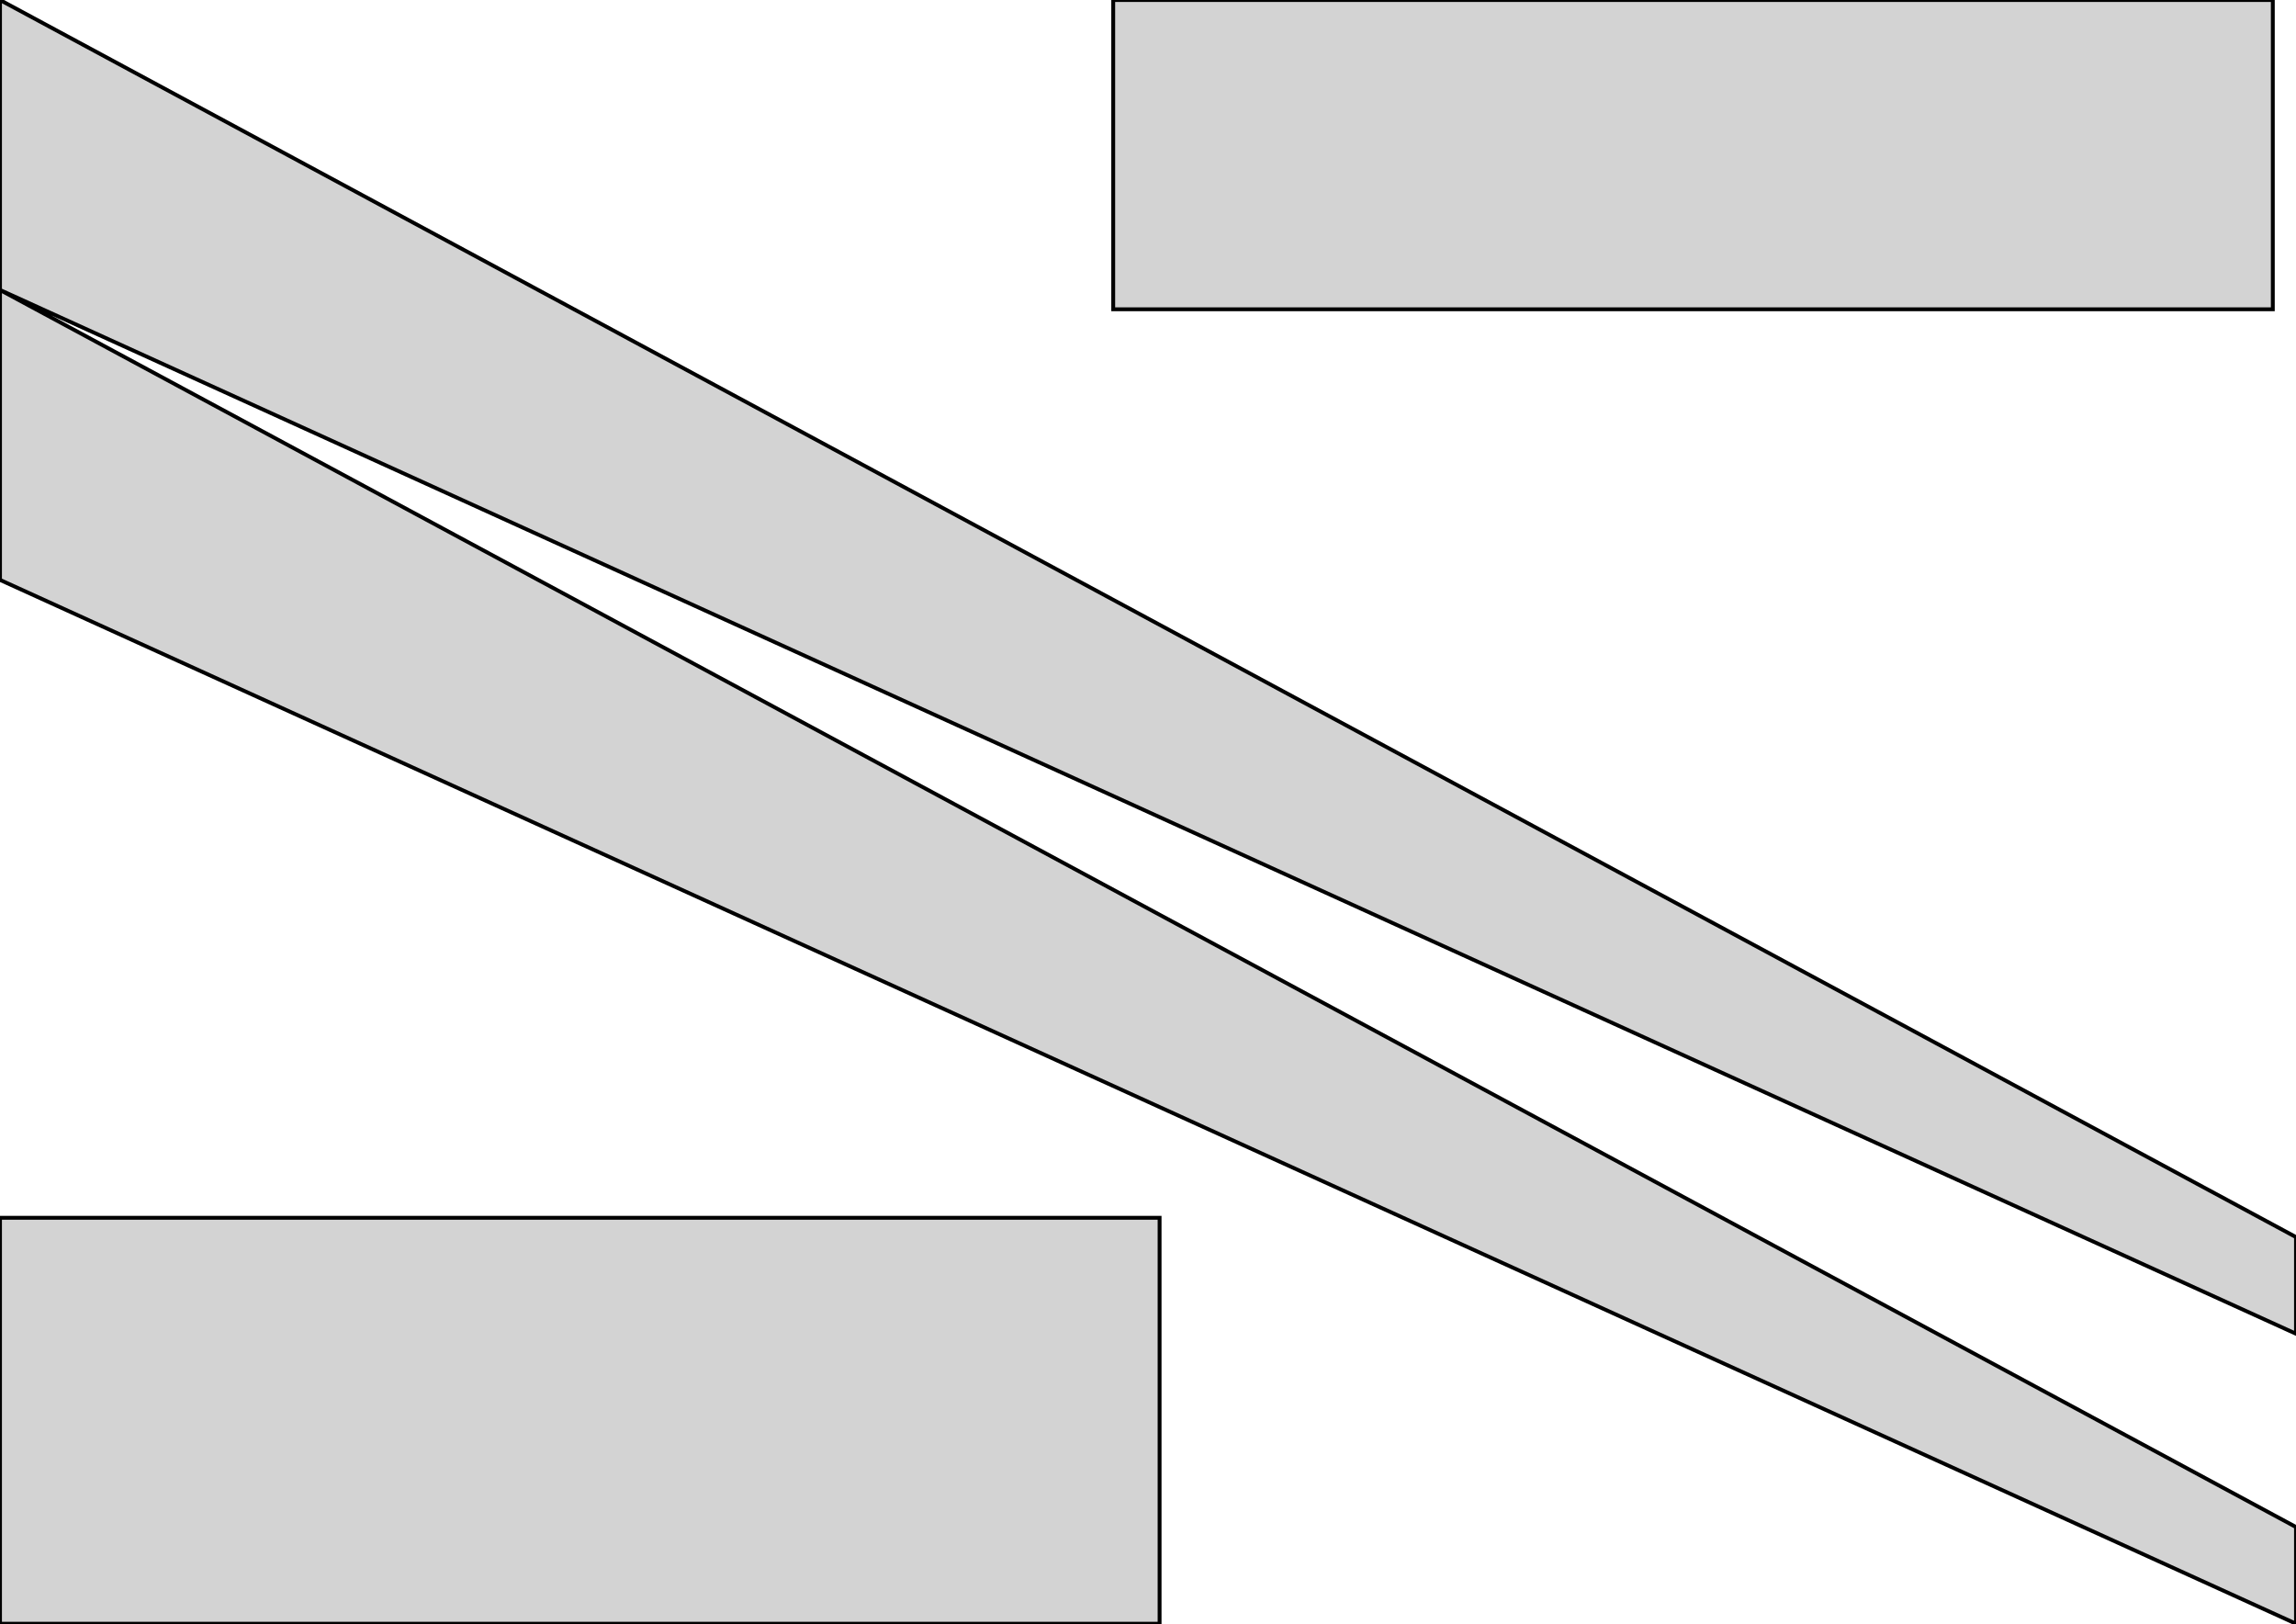
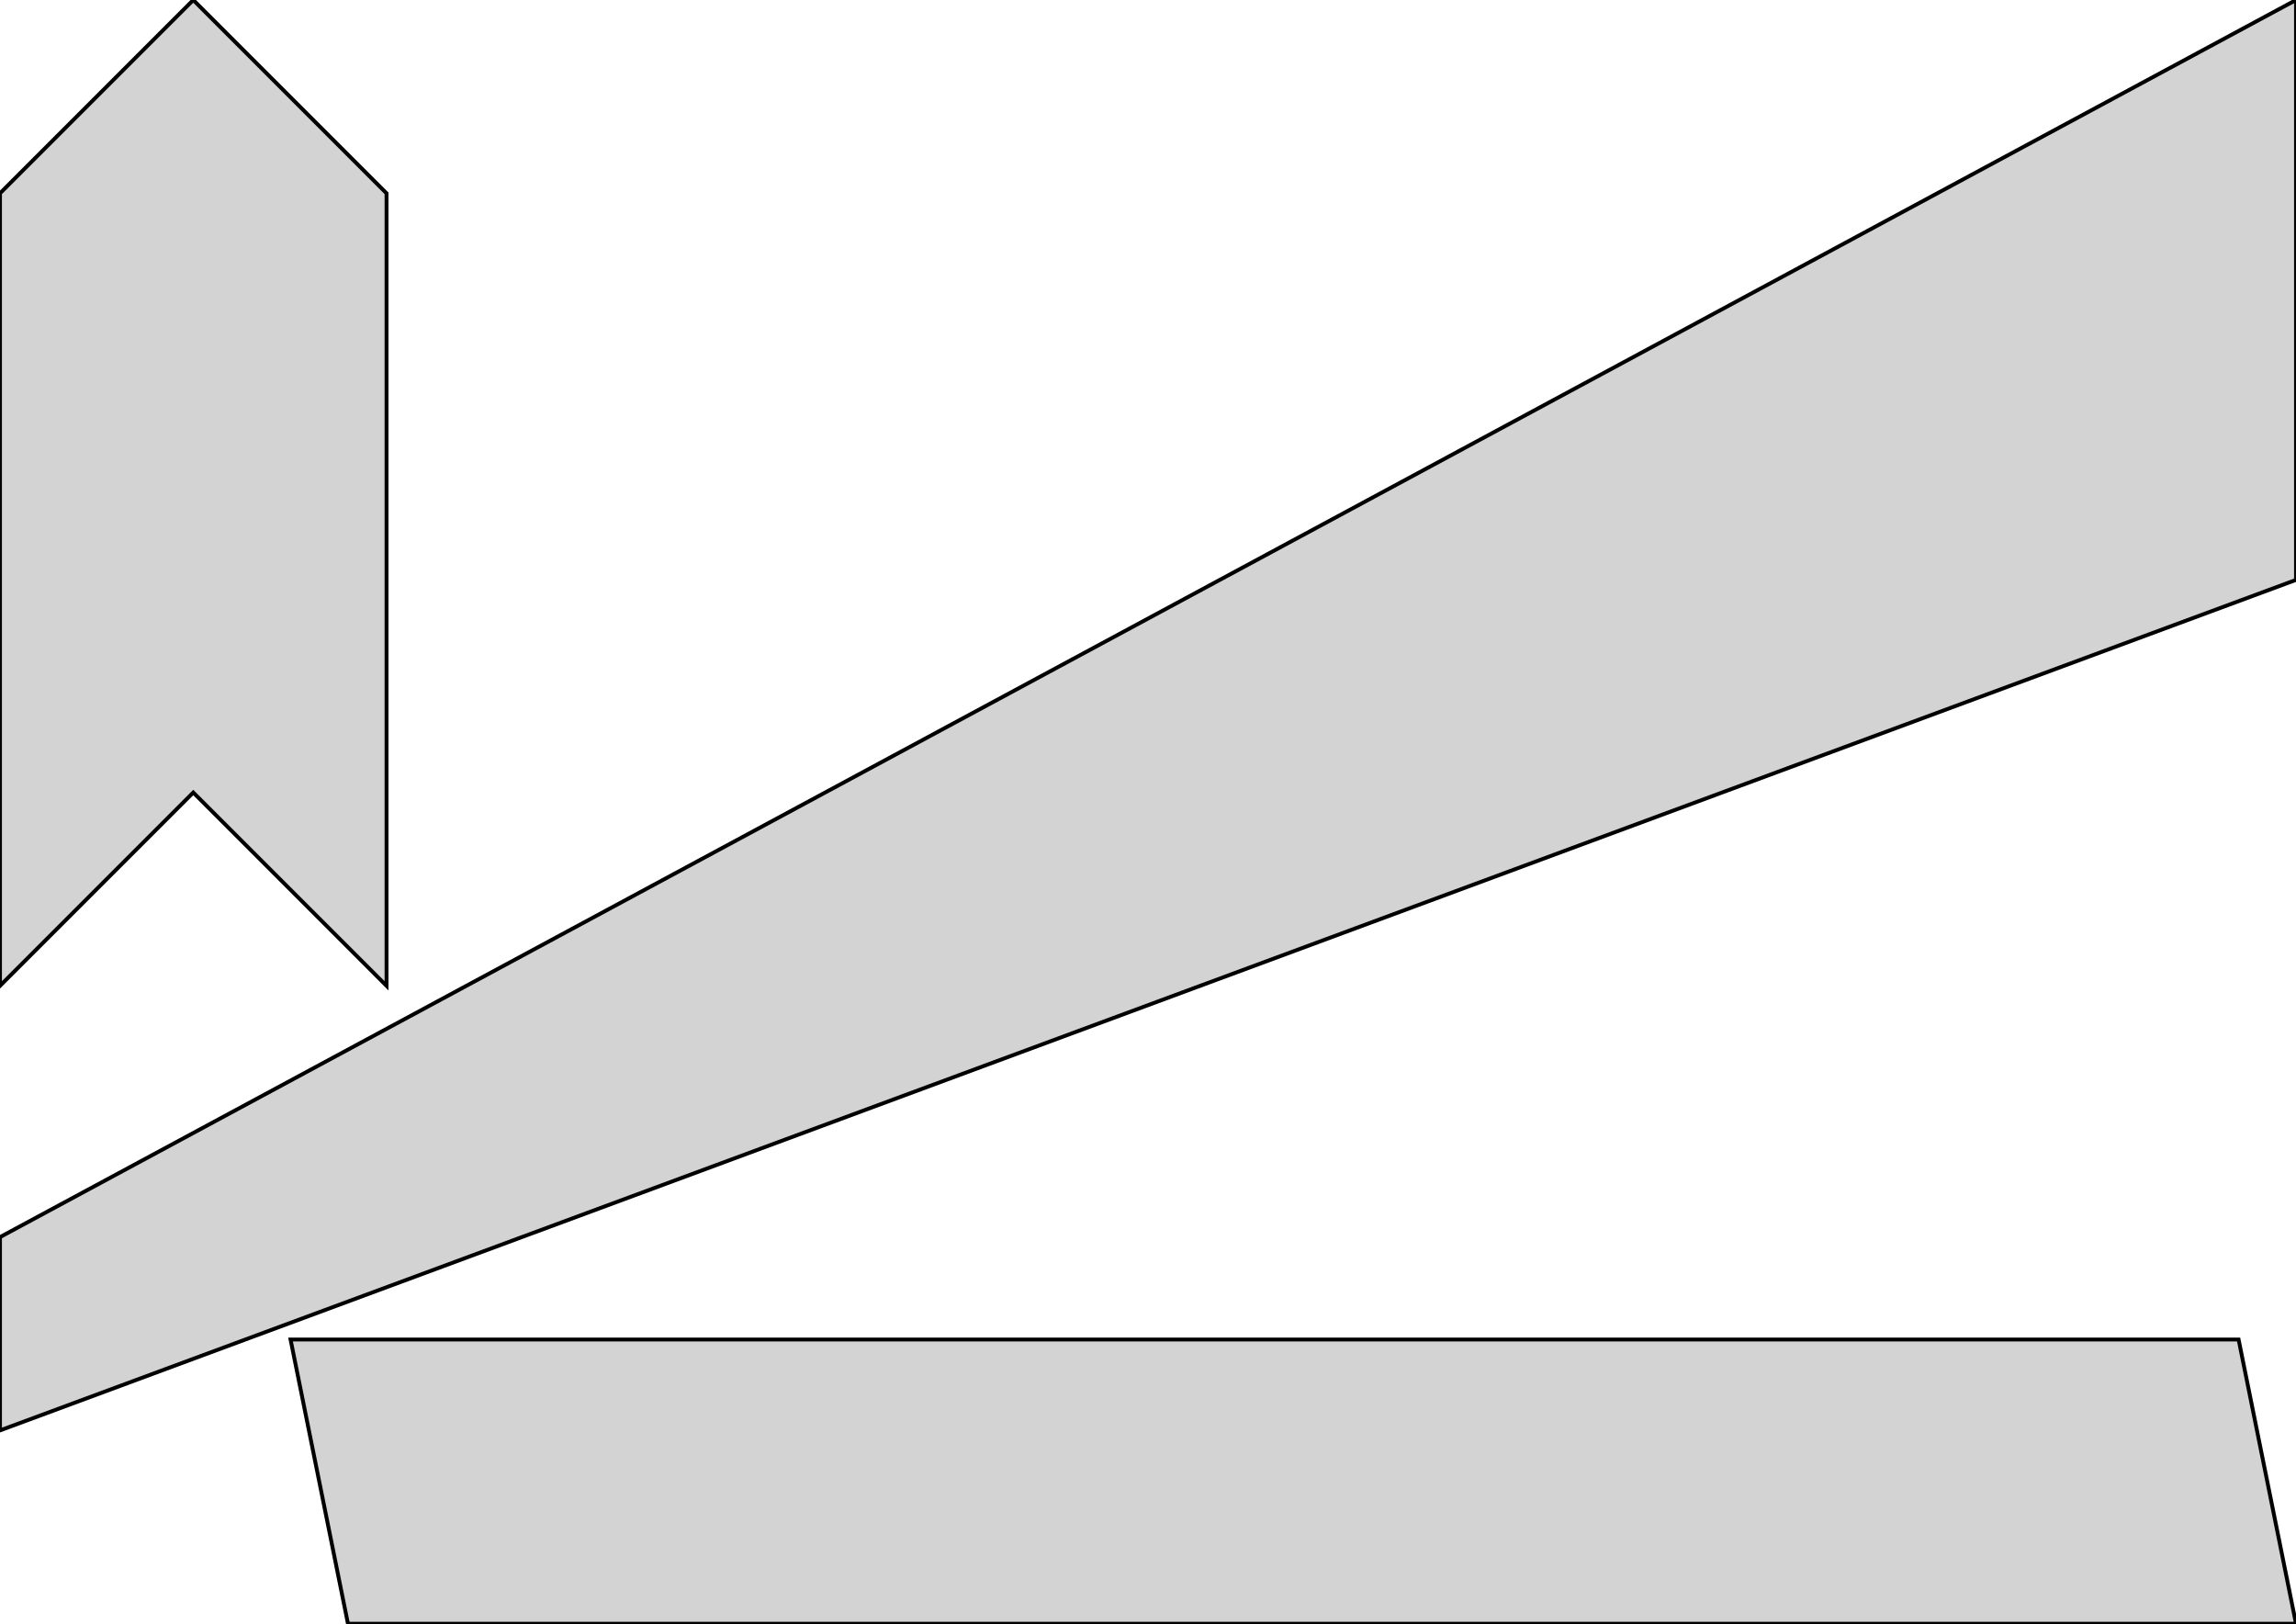
<svg xmlns="http://www.w3.org/2000/svg" width="297mm" height="210mm" viewBox="0 0 297 210" version="1.1">
-   <path d=" M 297,160 L 0,-0 L 0,37.5 L 297,172.5 z M 294,-0 L 144,-0 L 144,40 L 294,40 z M 297,197.5 L 0,37.5 L 0,75 L 297,210 z M 150,157.5 L 0,157.5 L 0,210 L 150,210 z " stroke="black" fill="lightgray" stroke-width="0.5" />
+   <path d=" M 50,25 L 25,-0 L 0,25 L 0,127.5 L 25,102.5 L 50,127.5  z M 297,75 L 297,-0 L 0,160 L 0,185 z M 289.574,173.243 L 37.584,173.243 L 45.01,210 L 297,210 z " stroke="black" fill="lightgray" stroke-width="0.5" />
</svg>
